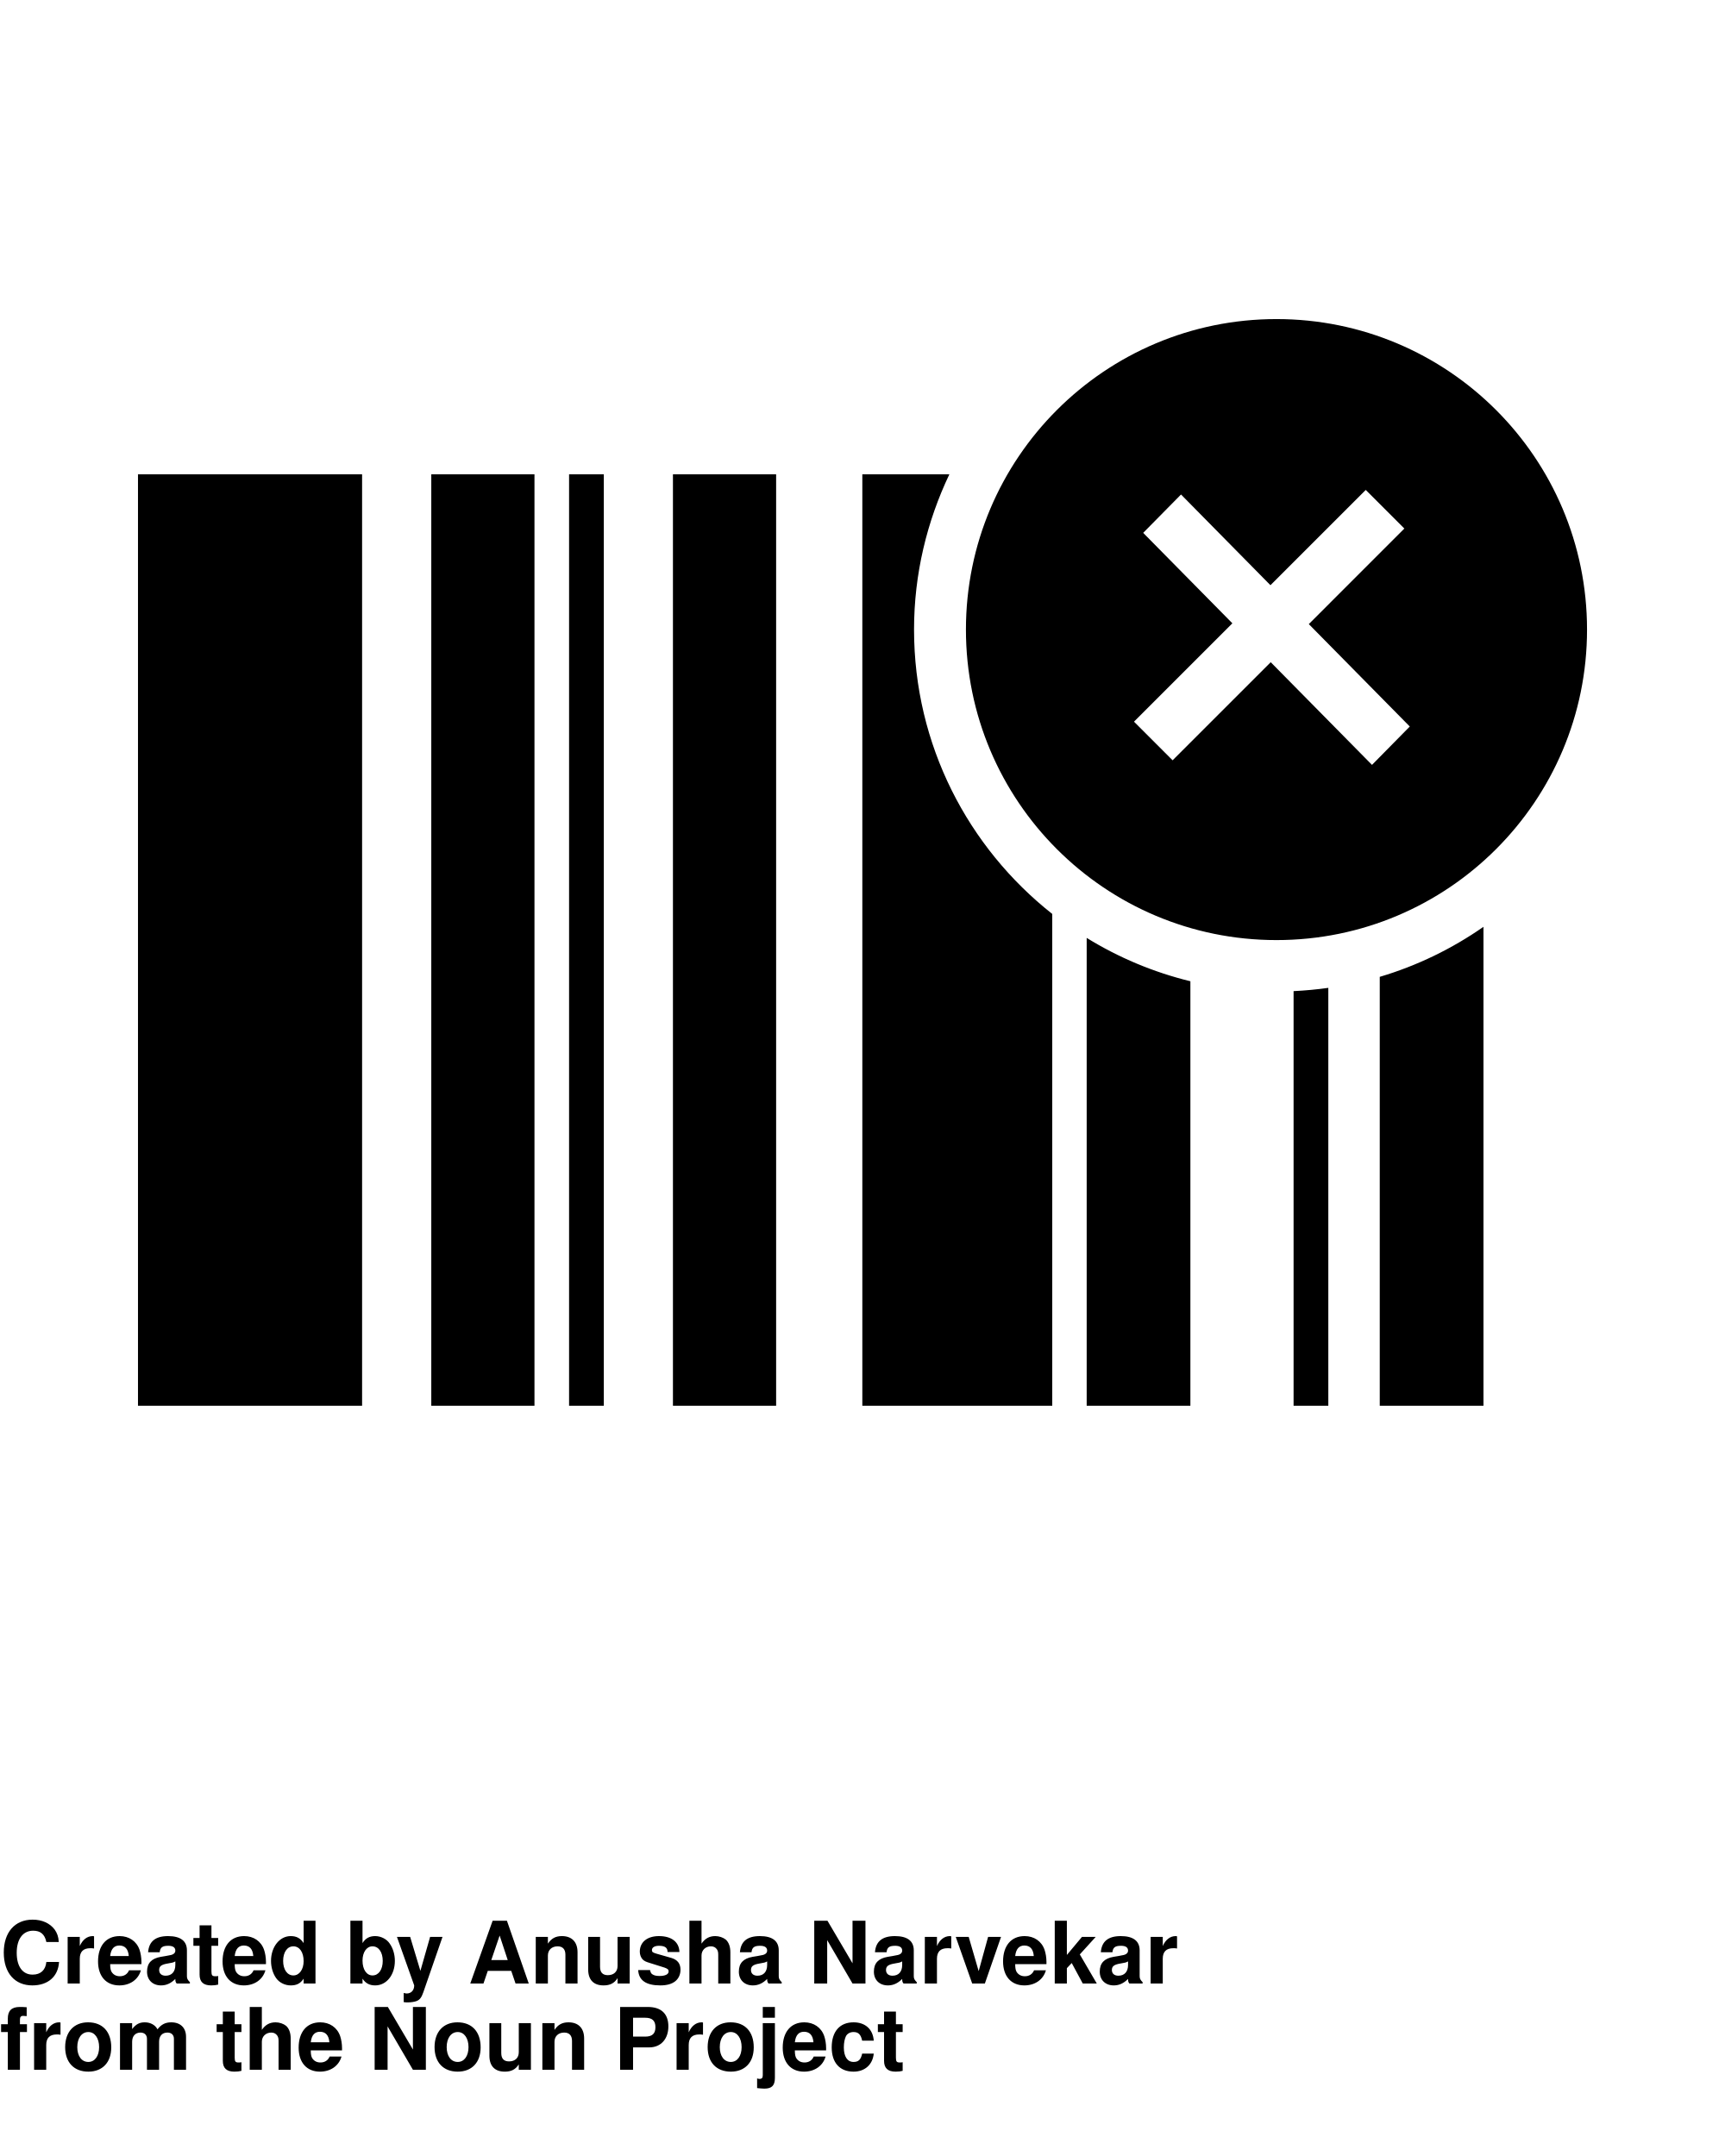
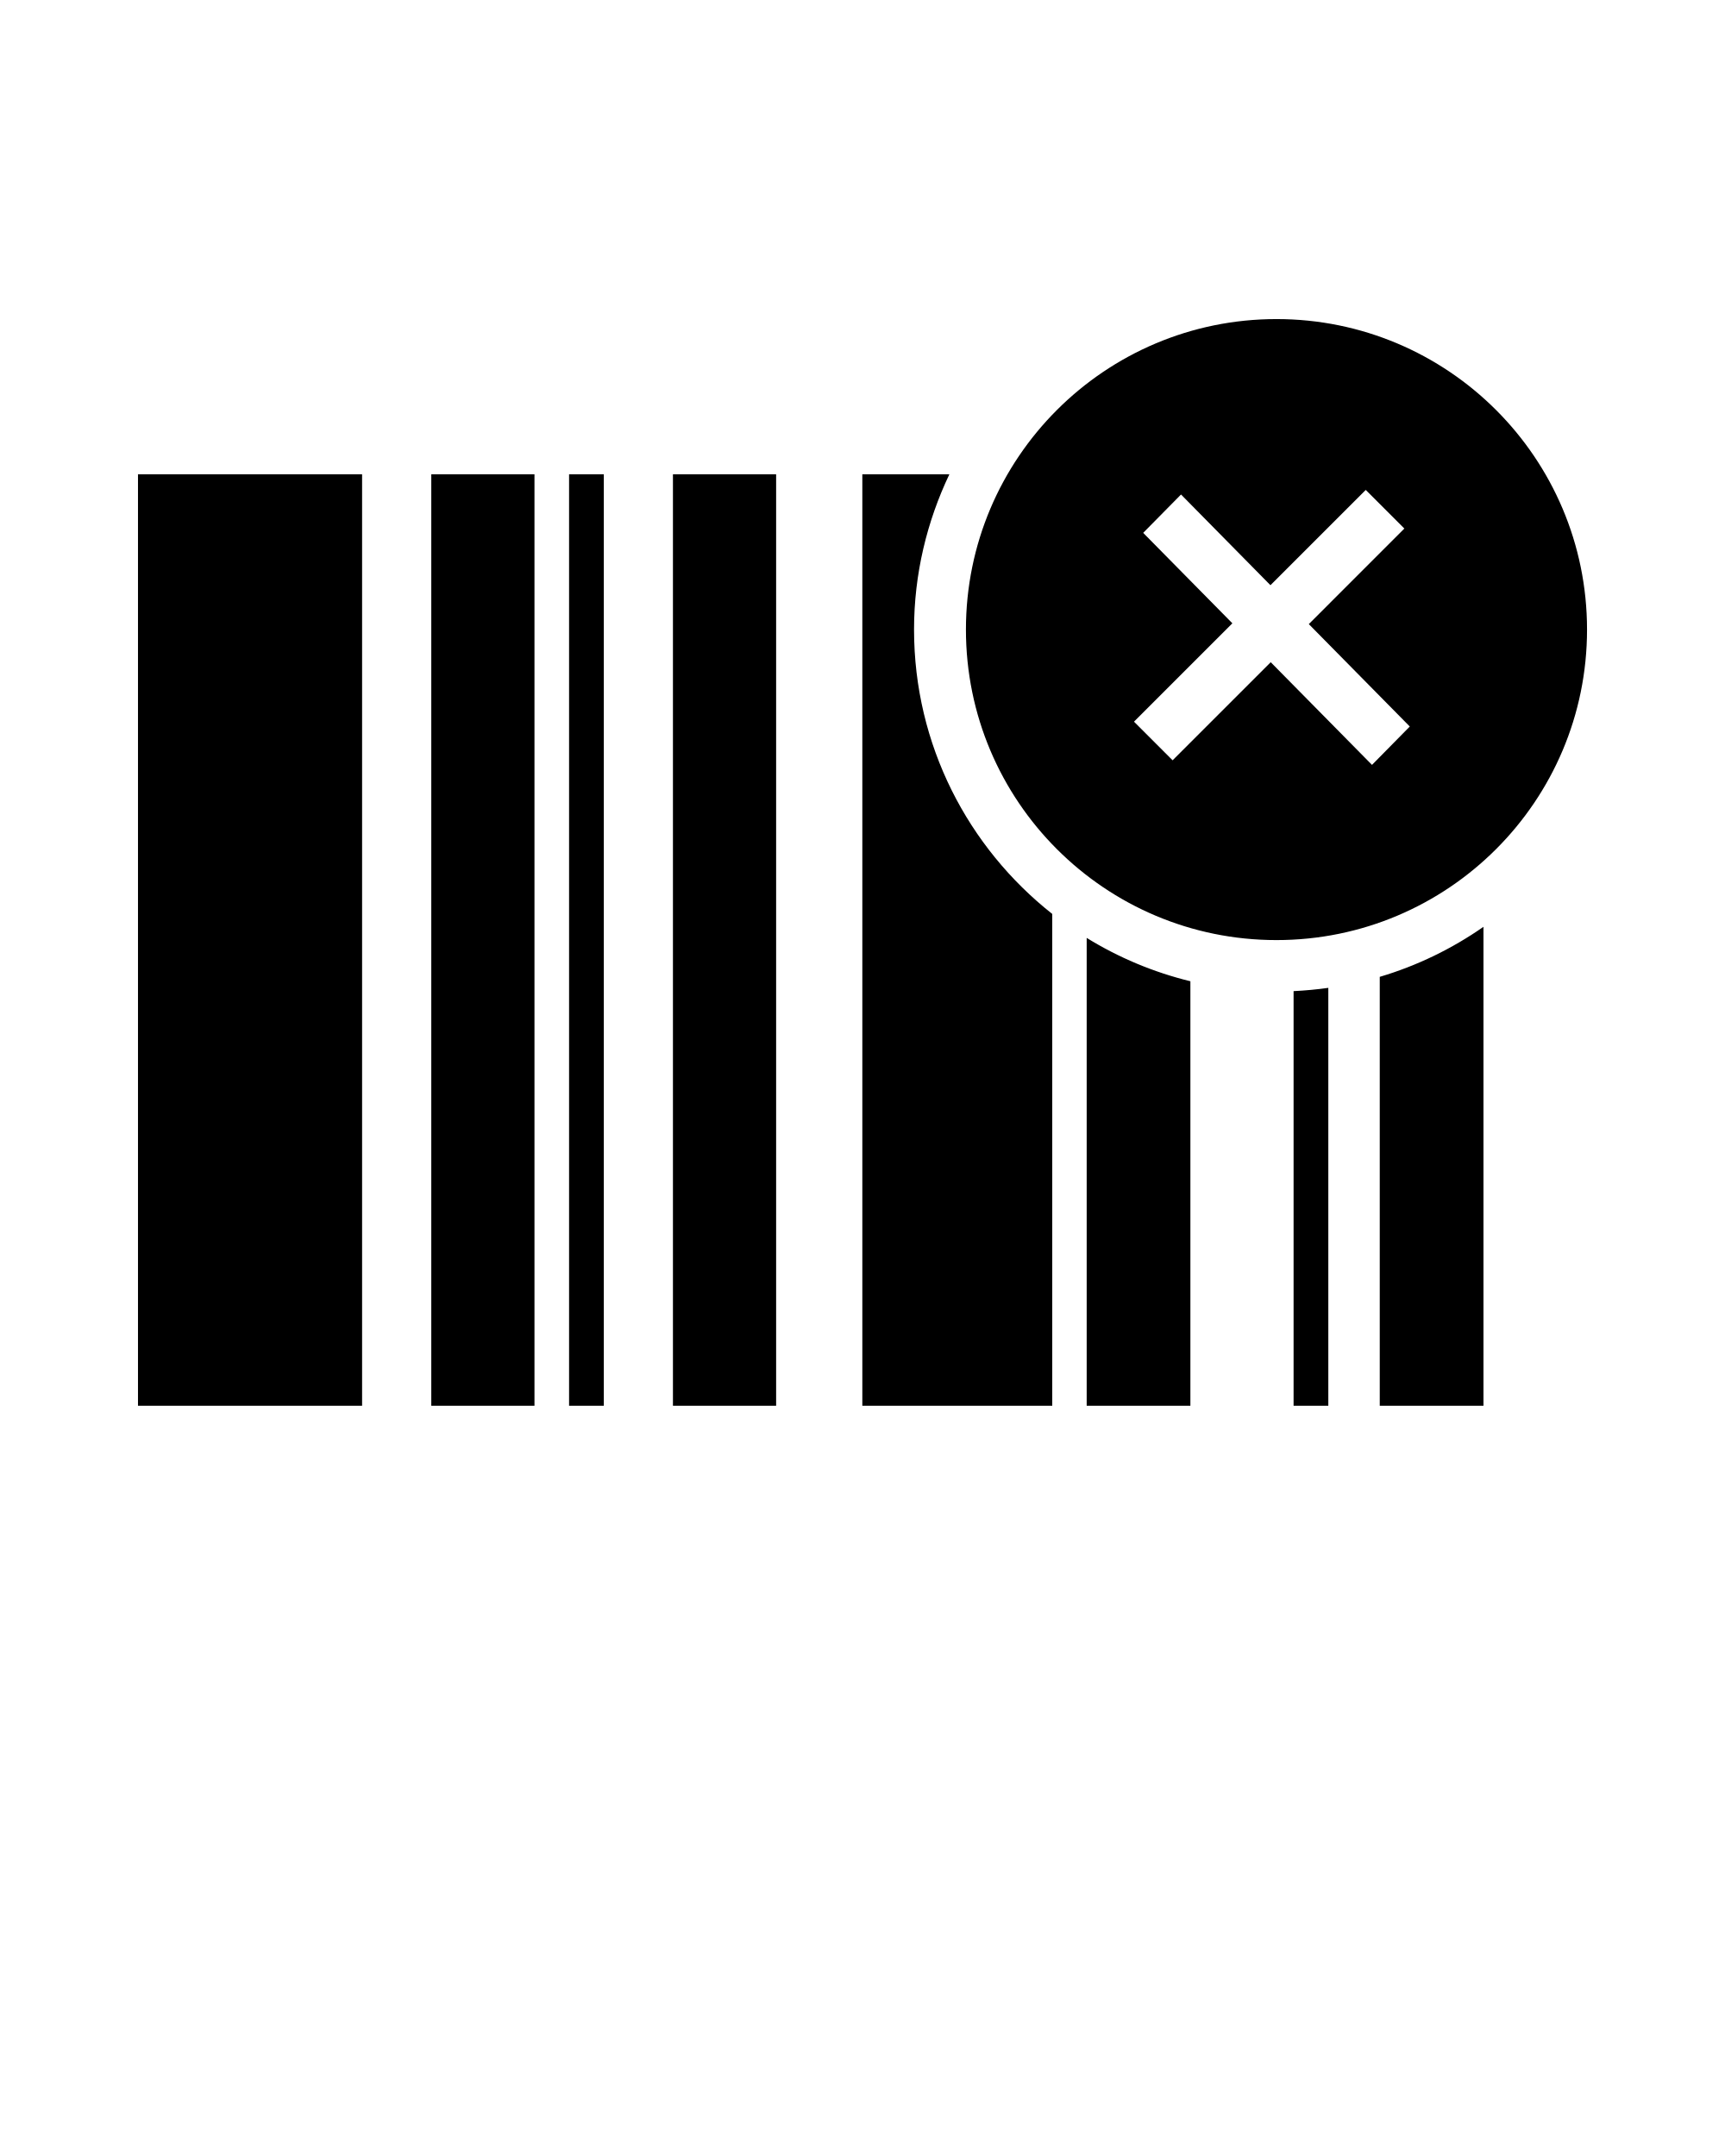
<svg xmlns="http://www.w3.org/2000/svg" version="1.1" x="0px" y="0px" viewBox="0 0 100 125" enable-background="new 0 0 100 100" xml:space="preserve">
  <path fill-rule="evenodd" clip-rule="evenodd" d="M73.998,54.504c-9.941,0-18.002-8.06-18.002-18.002  c0-9.943,8.061-18.003,18.002-18.003c9.943,0,18.004,8.06,18.004,18.003C92.002,46.444,83.941,54.504,73.998,54.504z M81.412,30.644  l-2.238-2.239l-5.525,5.524l-5.184-5.259l-2.193,2.224l5.17,5.244l-5.703,5.703l2.238,2.239l5.688-5.687l5.871,5.953l2.191-2.224  l-5.854-5.938L81.412,30.644z M61,52.988v28.514H49.99V27.501h5.045c-1.299,2.731-2.047,5.775-2.047,9  C52.988,43.192,56.125,49.14,61,52.988z M39.011,27.501h5.982v54.001h-5.982V27.501z M32.99,27.501h2.014v54.001H32.99V27.501z   M25.002,27.501h5.982v54.001h-5.982V27.501z M7.999,27.501h12.992v54.001H7.999V27.501z M69.008,81.502h-6.012V54.377  c1.838,1.133,3.857,1.988,6.012,2.514V81.502z M77.004,81.502H74.99V57.463c0.68-0.033,1.352-0.096,2.014-0.189V81.502z   M85.998,81.502h-6.012V56.635c2.174-0.646,4.195-1.633,6.012-2.9V81.502z" />
-   <text x="0" y="115" fill="#000000" font-size="5px" font-weight="bold" font-family="'Helvetica Neue', Helvetica, Arial-Unicode, Arial, Sans-serif">Created by Anusha Narvekar</text>
-   <text x="0" y="120" fill="#000000" font-size="5px" font-weight="bold" font-family="'Helvetica Neue', Helvetica, Arial-Unicode, Arial, Sans-serif">from the Noun Project</text>
</svg>
